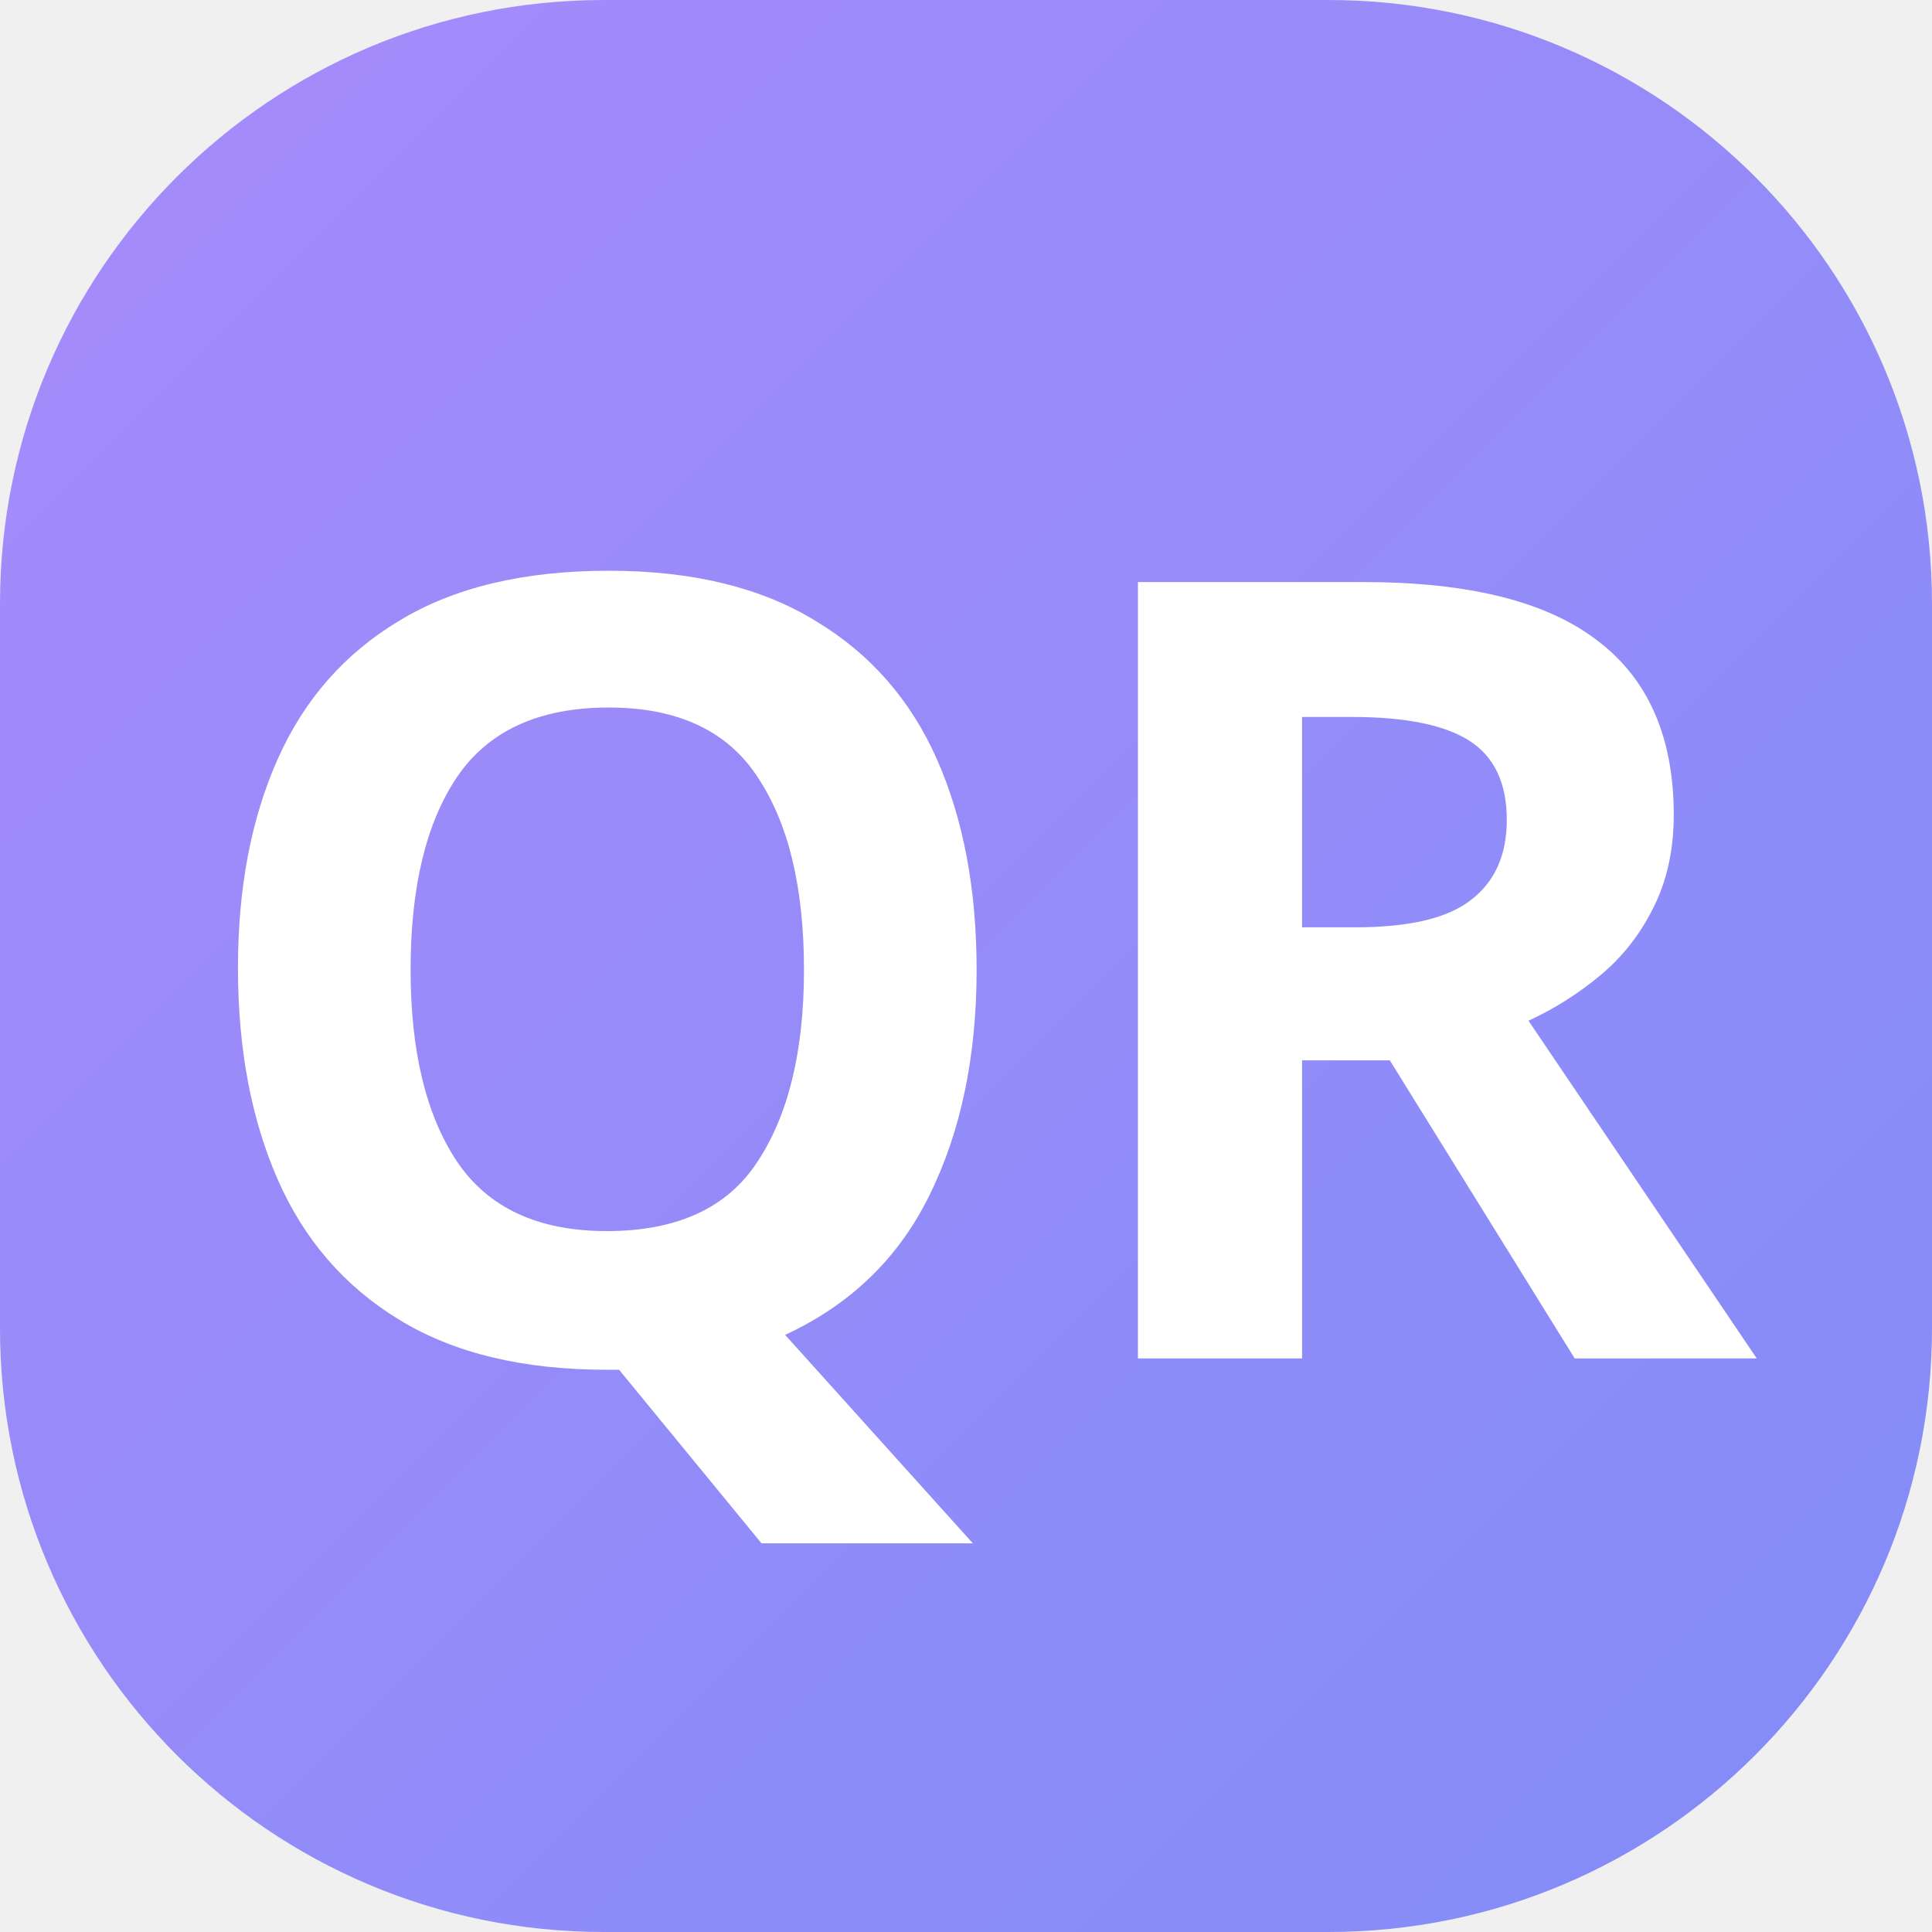
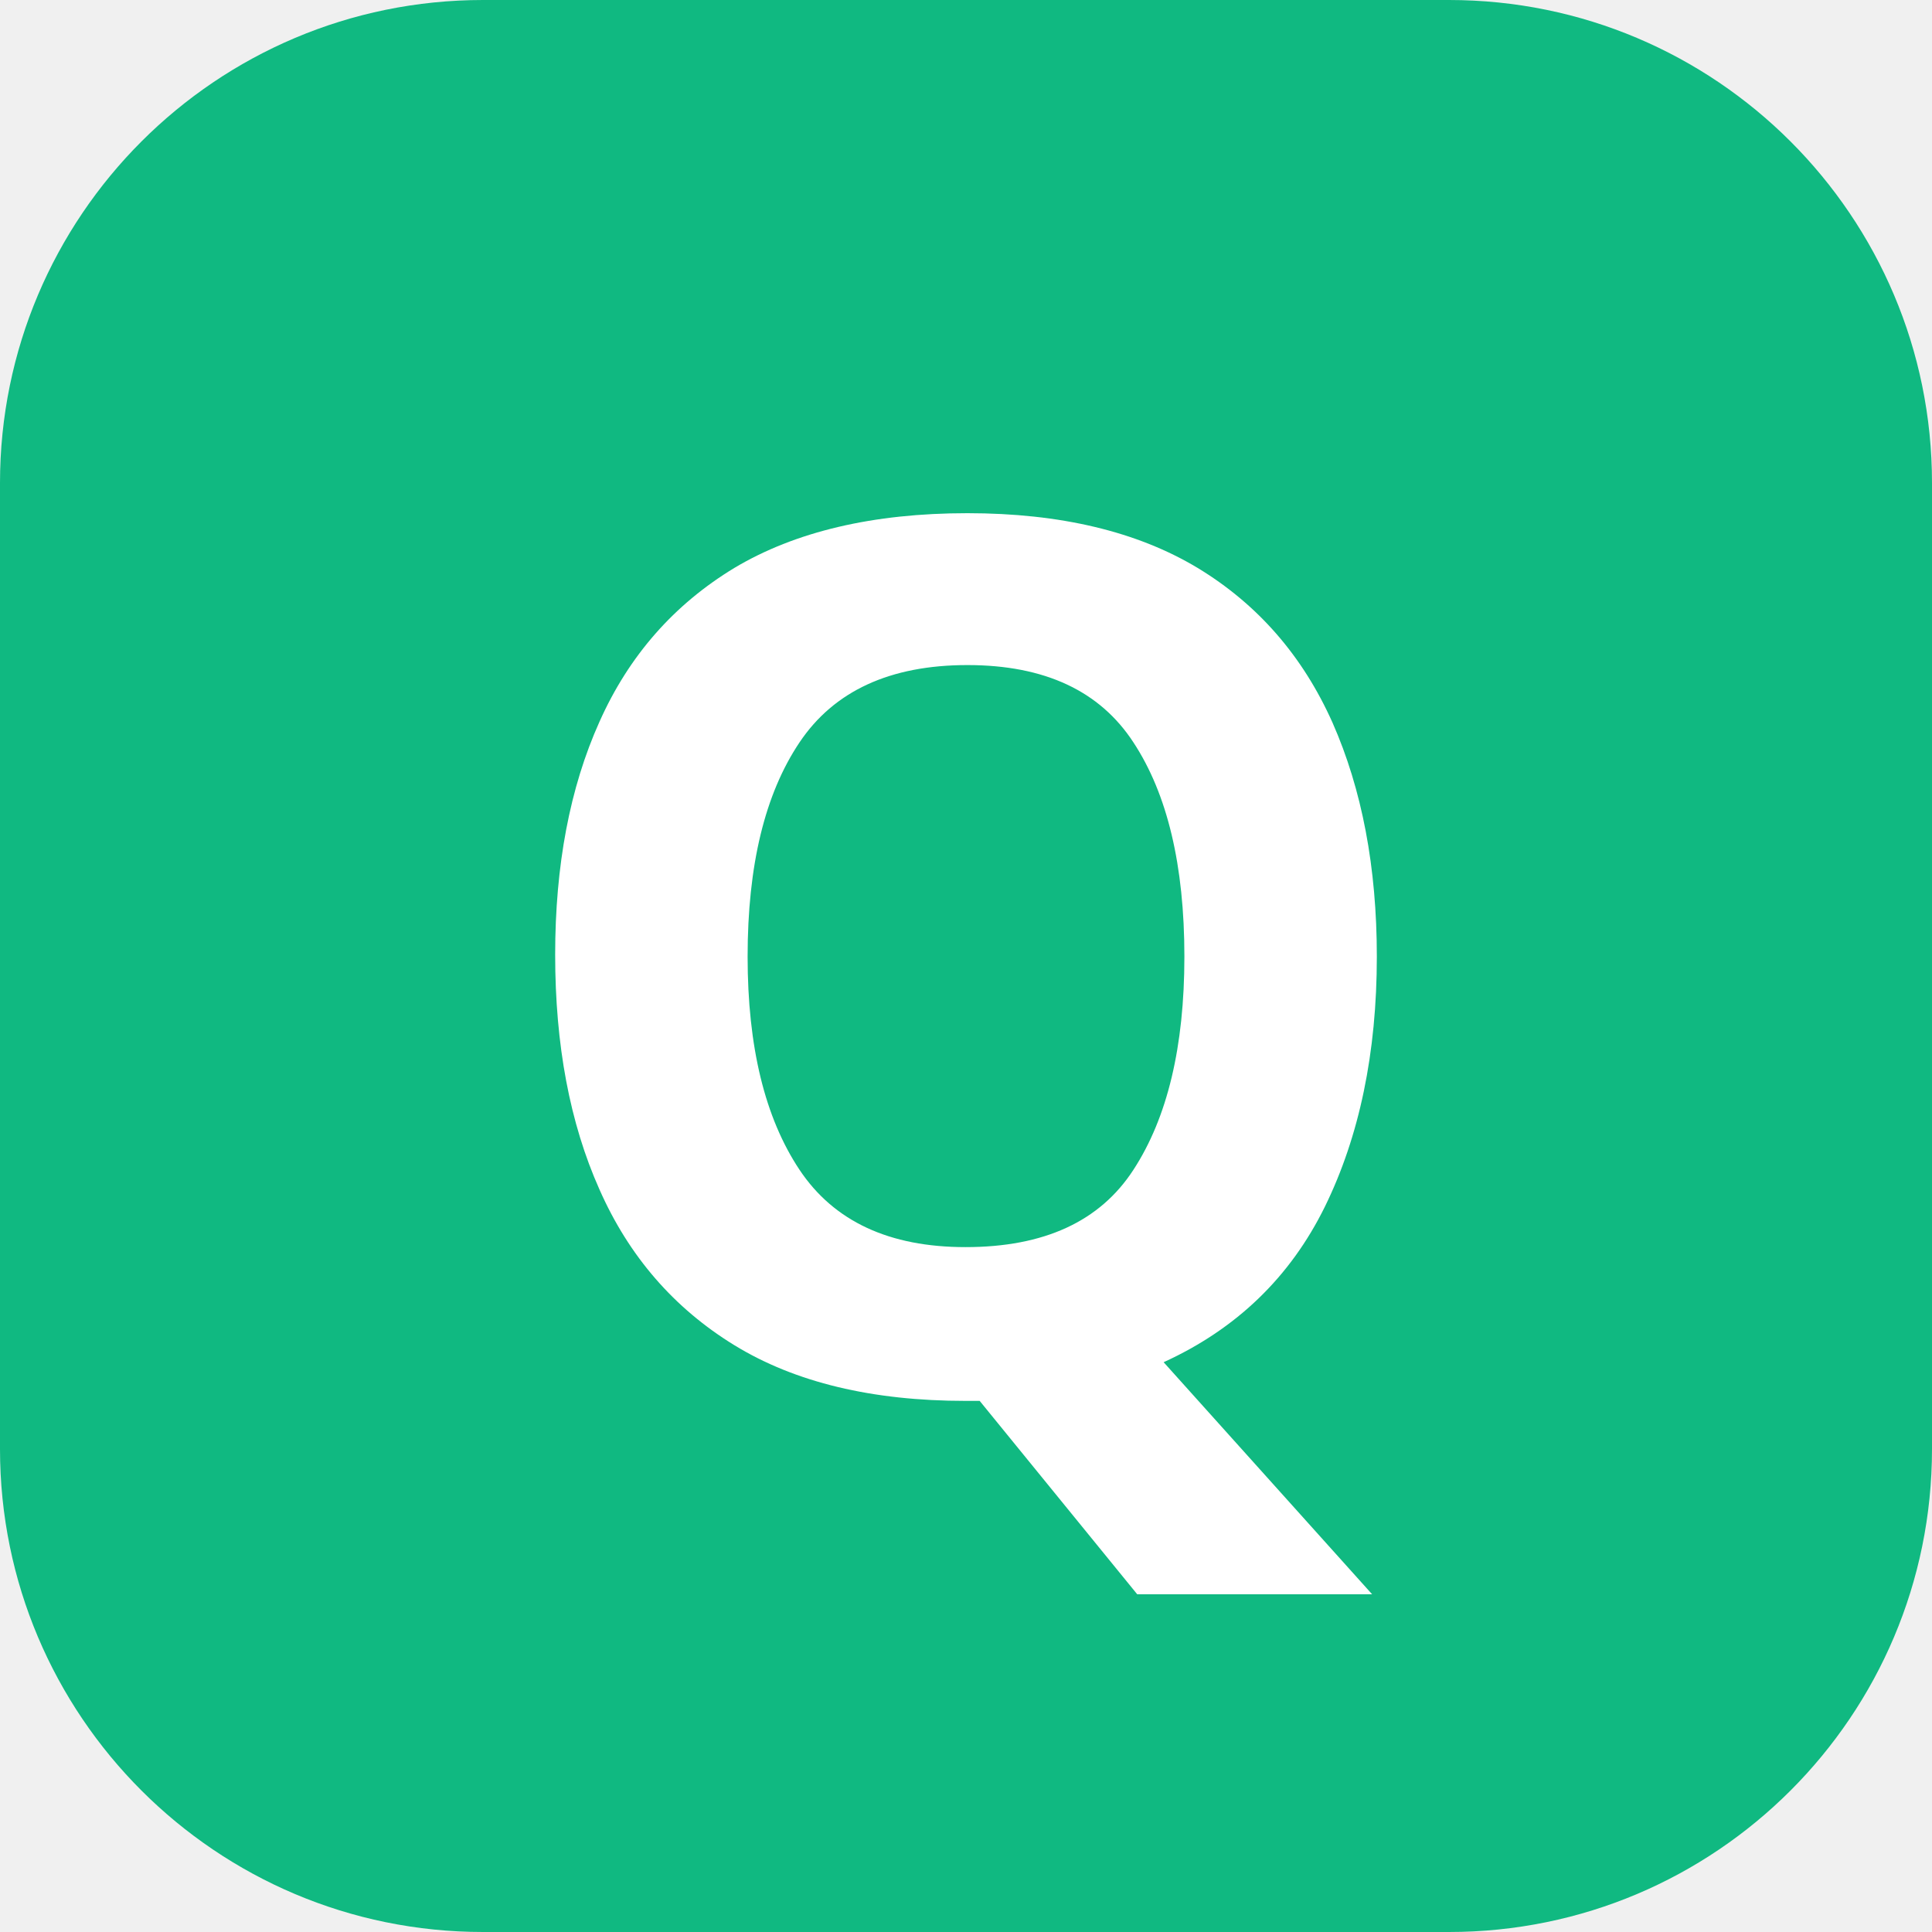
<svg xmlns="http://www.w3.org/2000/svg" viewBox="0 0 32 32">
-   <defs>
-     <linearGradient id="g" x1="0" y1="0" x2="1" y2="1">
-       <stop offset="0%" stop-color="#a78bfa" />
-       <stop offset="100%" stop-color="#818cf8" />
-     </linearGradient>
-   </defs>
-   <rect width="32" height="32" rx="10" fill="url(#g)" />
-   <text x="16" y="22.5" text-anchor="middle" font-family="sans-serif" font-weight="700" font-size="18" fill="white">QR</text>
+   <rect width="32" height="32" rx="8" fill="#10b981" />
+   <text x="16" y="23" text-anchor="middle" font-family="sans-serif" font-weight="700" font-size="20" fill="white">Q</text>
</svg>
